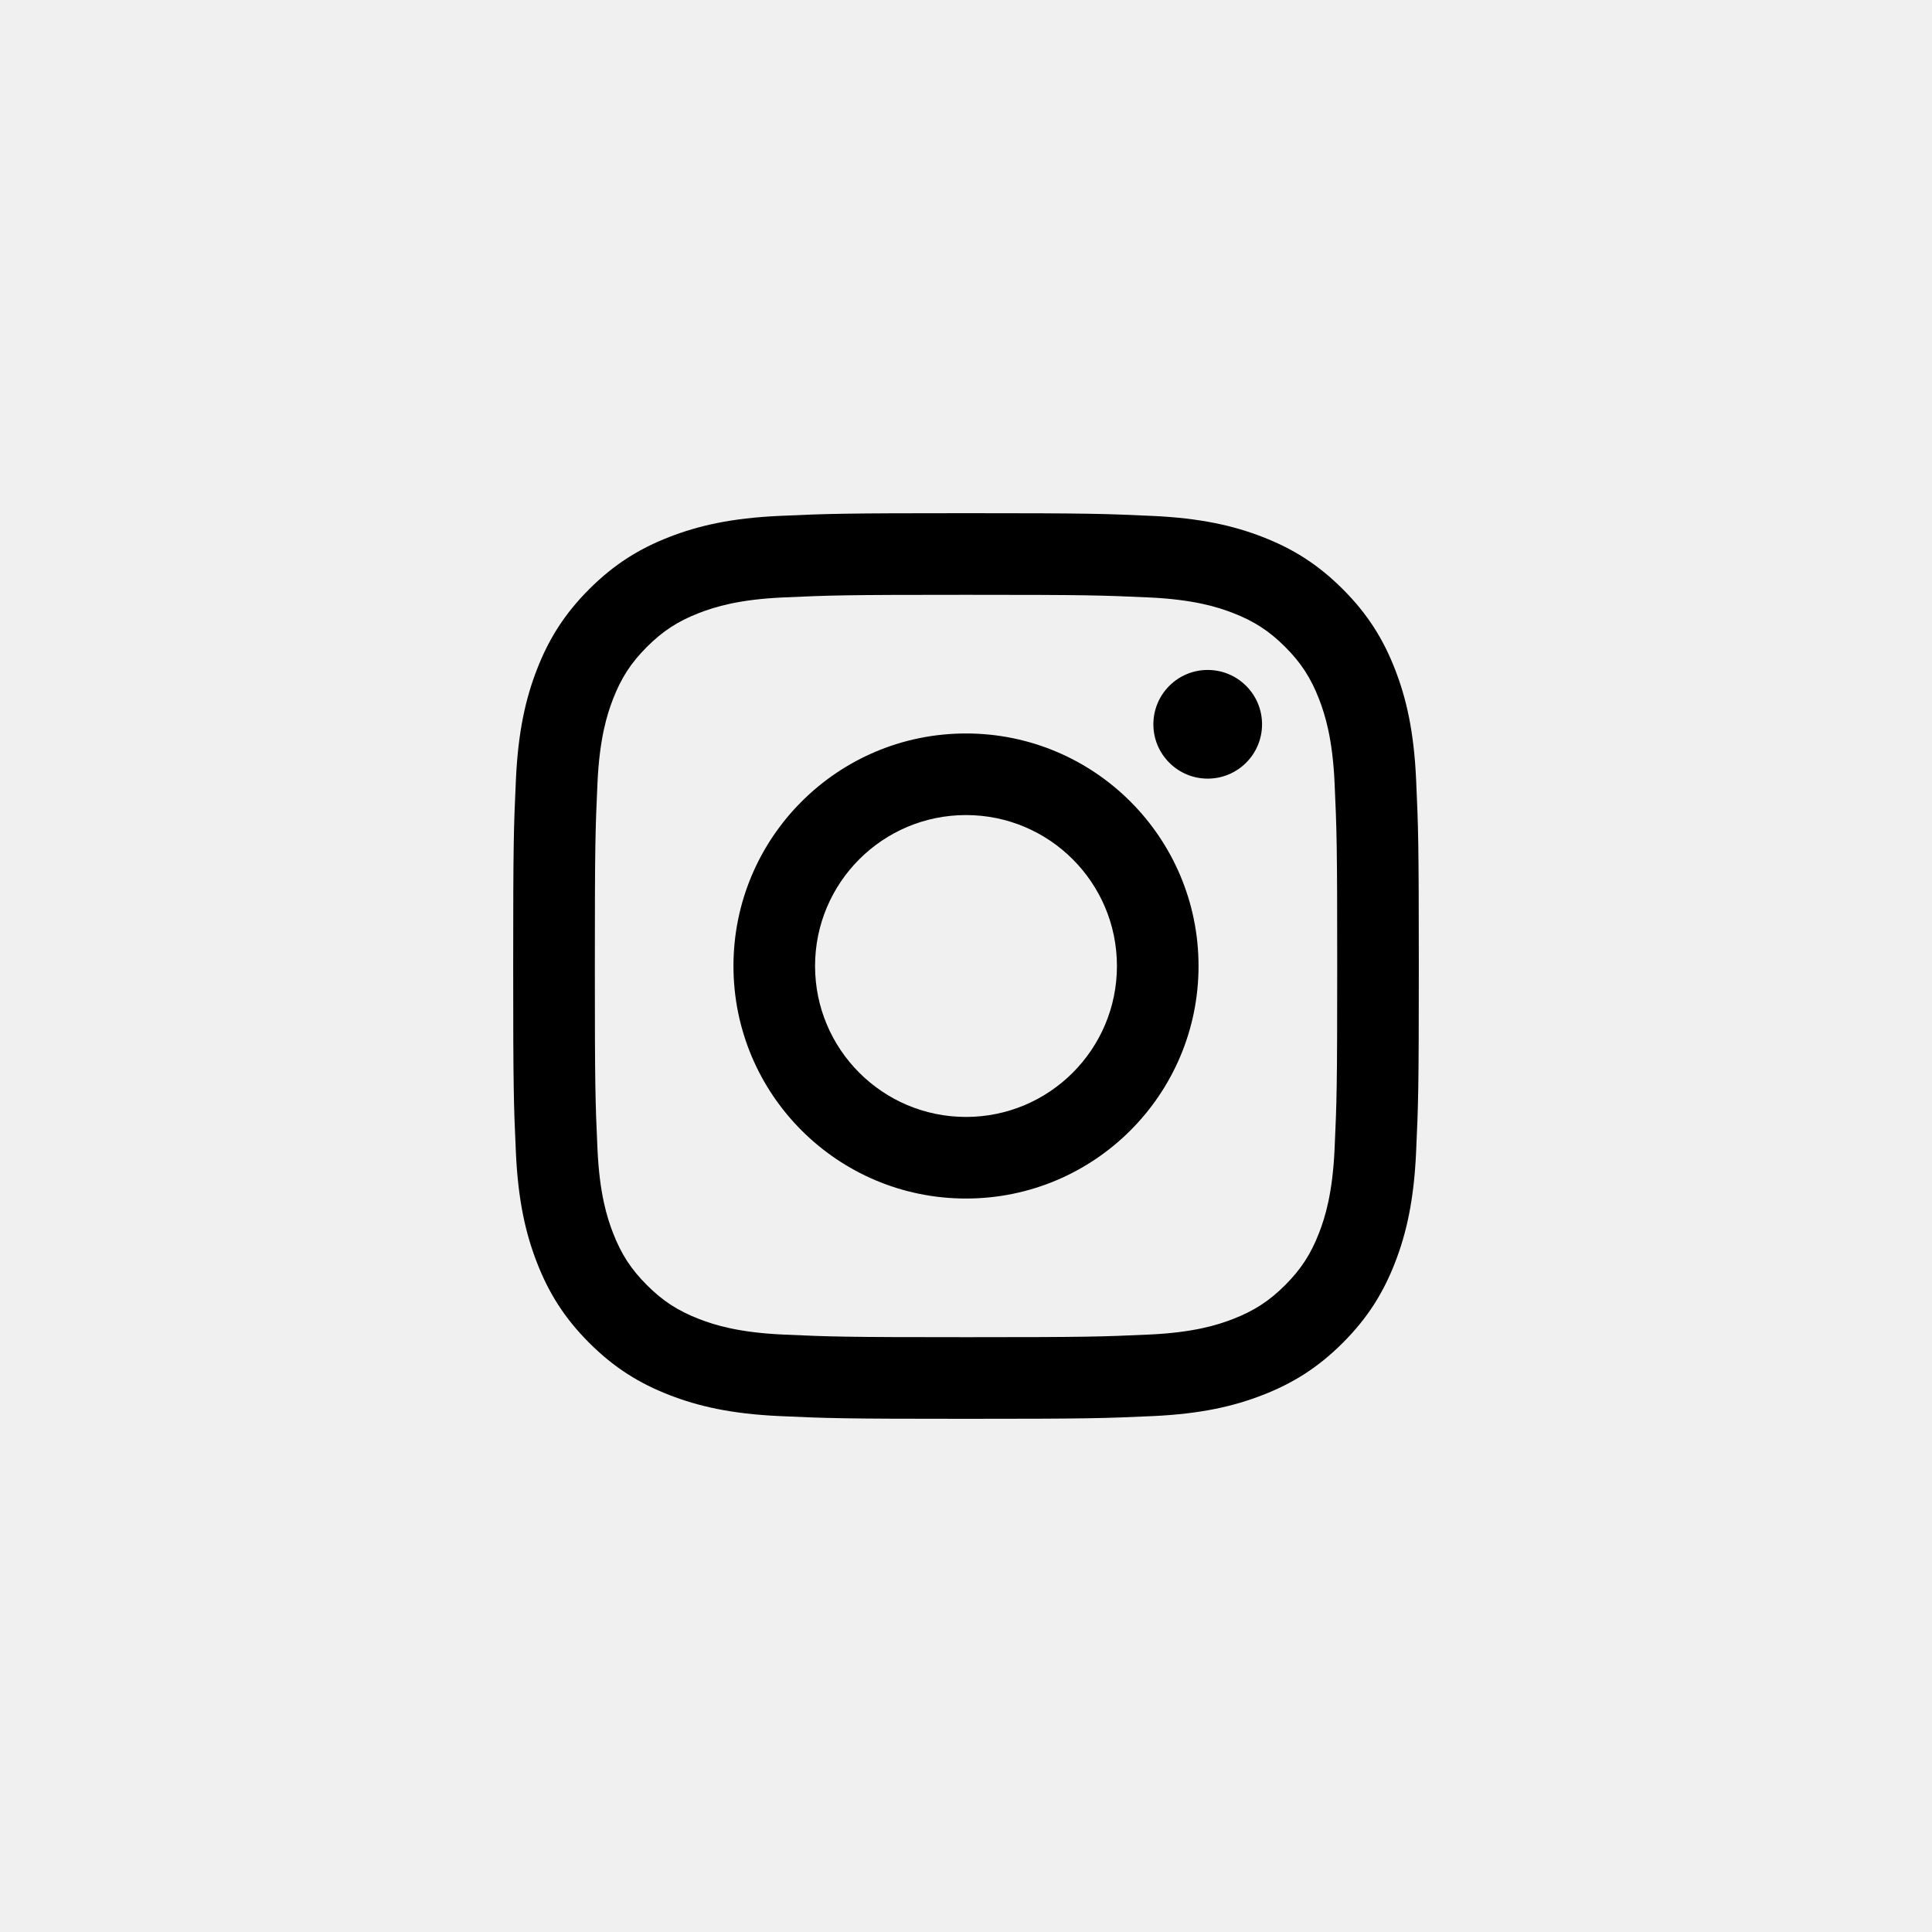
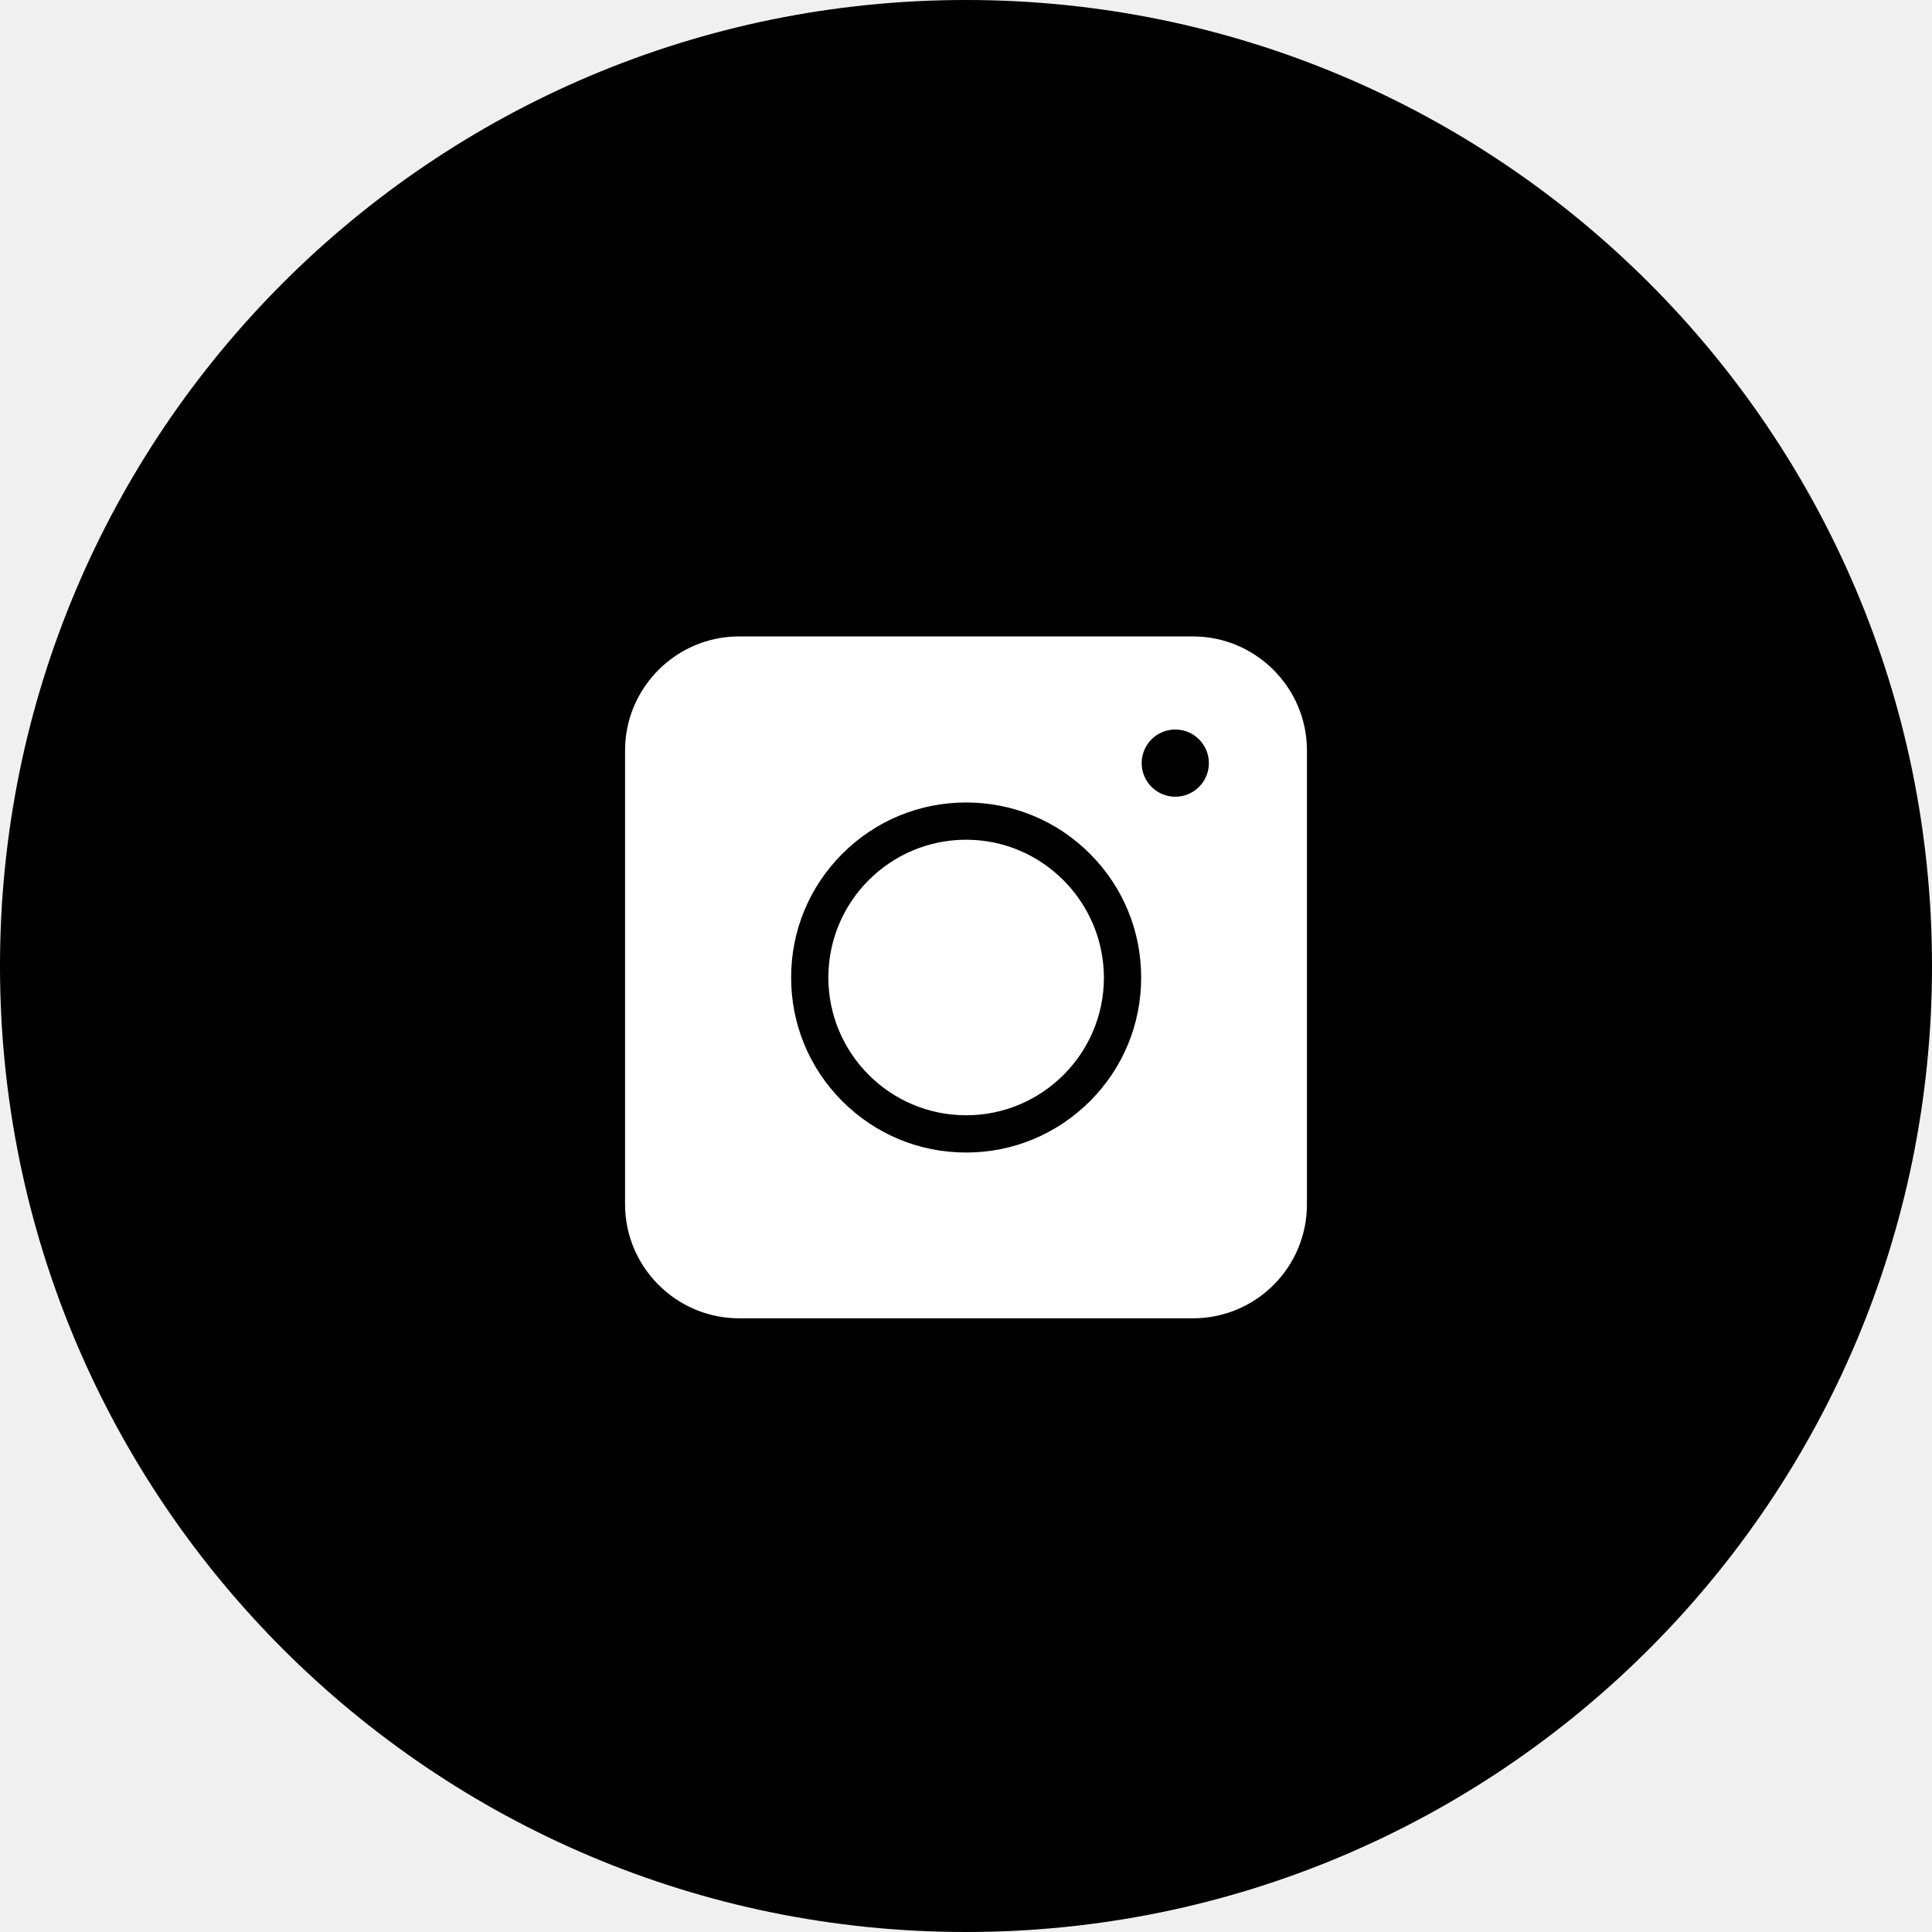
- <svg xmlns="http://www.w3.org/2000/svg" version="1.1" viewBox="0 0 64 64">
-   <path fill="#000" d="M46.91,25.816c-0.073-1.597-0.326-2.687-0.697-3.641c-0.383-0.986-0.896-1.823-1.73-2.657c-0.834-0.834-1.67-1.347-2.657-1.73c-0.954-0.371-2.045-0.624-3.641-0.697C36.585,17.017,36.074,17,32,17s-4.585,0.017-6.184,0.09c-1.597,0.073-2.687,0.326-3.641,0.697c-0.986,0.383-1.823,0.896-2.657,1.73c-0.834,0.834-1.347,1.67-1.73,2.657c-0.371,0.954-0.624,2.045-0.697,3.641C17.017,27.415,17,27.926,17,32c0,4.074,0.017,4.585,0.09,6.184c0.073,1.597,0.326,2.687,0.697,3.641c0.383,0.986,0.896,1.823,1.73,2.657c0.834,0.834,1.67,1.347,2.657,1.73c0.954,0.371,2.045,0.624,3.641,0.697C27.415,46.983,27.926,47,32,47s4.585-0.017,6.184-0.09c1.597-0.073,2.687-0.326,3.641-0.697c0.986-0.383,1.823-0.896,2.657-1.73c0.834-0.834,1.347-1.67,1.73-2.657c0.371-0.954,0.624-2.045,0.697-3.641C46.983,36.585,47,36.074,47,32S46.983,27.415,46.91,25.816z M44.21,38.061c-0.067,1.462-0.311,2.257-0.516,2.785c-0.272,0.7-0.597,1.2-1.122,1.725c-0.525,0.525-1.025,0.85-1.725,1.122c-0.529,0.205-1.323,0.45-2.785,0.516c-1.581,0.072-2.056,0.087-6.061,0.087s-4.48-0.015-6.061-0.087c-1.462-0.067-2.257-0.311-2.785-0.516c-0.7-0.272-1.2-0.597-1.725-1.122c-0.525-0.525-0.85-1.025-1.122-1.725c-0.205-0.529-0.45-1.323-0.516-2.785c-0.072-1.582-0.087-2.056-0.087-6.061s0.015-4.48,0.087-6.061c0.067-1.462,0.311-2.257,0.516-2.785c0.272-0.7,0.597-1.2,1.122-1.725c0.525-0.525,1.025-0.85,1.725-1.122c0.529-0.205,1.323-0.45,2.785-0.516c1.582-0.072,2.056-0.087,6.061-0.087s4.48,0.015,6.061,0.087c1.462,0.067,2.257,0.311,2.785,0.516c0.7,0.272,1.2,0.597,1.725,1.122c0.525,0.525,0.85,1.025,1.122,1.725c0.205,0.529,0.45,1.323,0.516,2.785c0.072,1.582,0.087,2.056,0.087,6.061S44.282,36.48,44.21,38.061z M32,24.297c-4.254,0-7.703,3.449-7.703,7.703c0,4.254,3.449,7.703,7.703,7.703c4.254,0,7.703-3.449,7.703-7.703C39.703,27.746,36.254,24.297,32,24.297z M32,37c-2.761,0-5-2.239-5-5c0-2.761,2.239-5,5-5s5,2.239,5,5C37,34.761,34.761,37,32,37z M40.007,22.193c-0.994,0-1.8,0.806-1.8,1.8c0,0.994,0.806,1.8,1.8,1.8c0.994,0,1.8-0.806,1.8-1.8C41.807,22.999,41.001,22.193,40.007,22.193z">
-     </path>
+ <svg xmlns="http://www.w3.org/2000/svg" width="170" height="170" viewBox="0 0 170 170" fill="none">
+   <circle cx="85" cy="85" r="85" fill="black" />
+   <path d="M104.971 116H65.029C59.509 116 55 111.491 55 105.971V66.029C55 60.509 59.509 56 65.029 56H104.971C110.491 56 115 60.509 115 66.029V105.971C115 111.515 110.515 116 104.971 116Z" fill="white" />
+   <path d="M85.012 101.413C80.897 101.413 77.029 99.811 74.121 96.903C71.214 93.996 69.612 90.127 69.612 86.012C69.612 81.897 71.214 78.029 74.121 75.121C77.029 72.214 80.897 70.612 85.012 70.612C89.127 70.612 92.996 72.214 95.903 75.121C98.811 78.029 100.413 81.897 100.413 86.012C100.413 90.127 98.811 93.996 95.903 96.903C92.971 99.811 89.127 101.413 85.012 101.413ZM85.012 73.889C78.335 73.889 72.889 79.31 72.889 86.012C72.889 92.69 78.31 98.135 85.012 98.135C91.69 98.135 97.136 92.715 97.136 86.012C97.111 79.335 91.69 73.889 85.012 73.889Z" fill="black" />
+   <path d="M103.415 70.106C105.048 70.106 106.371 68.782 106.371 67.149C106.371 65.516 105.048 64.192 103.415 64.192C101.781 64.192 100.458 65.516 100.458 67.149C100.458 68.782 101.781 70.106 103.415 70.106Z" fill="black" />
</svg>
